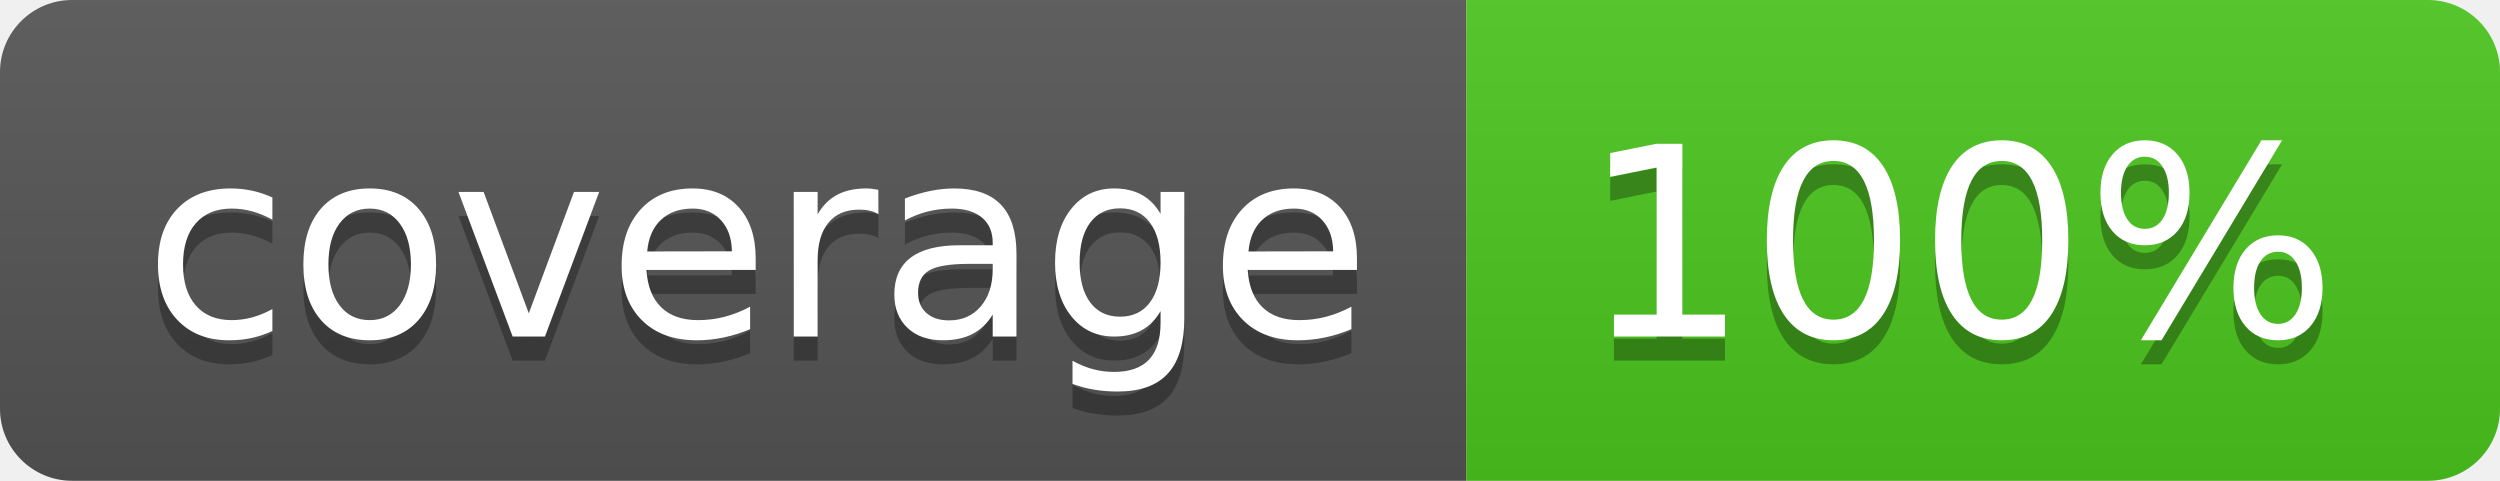
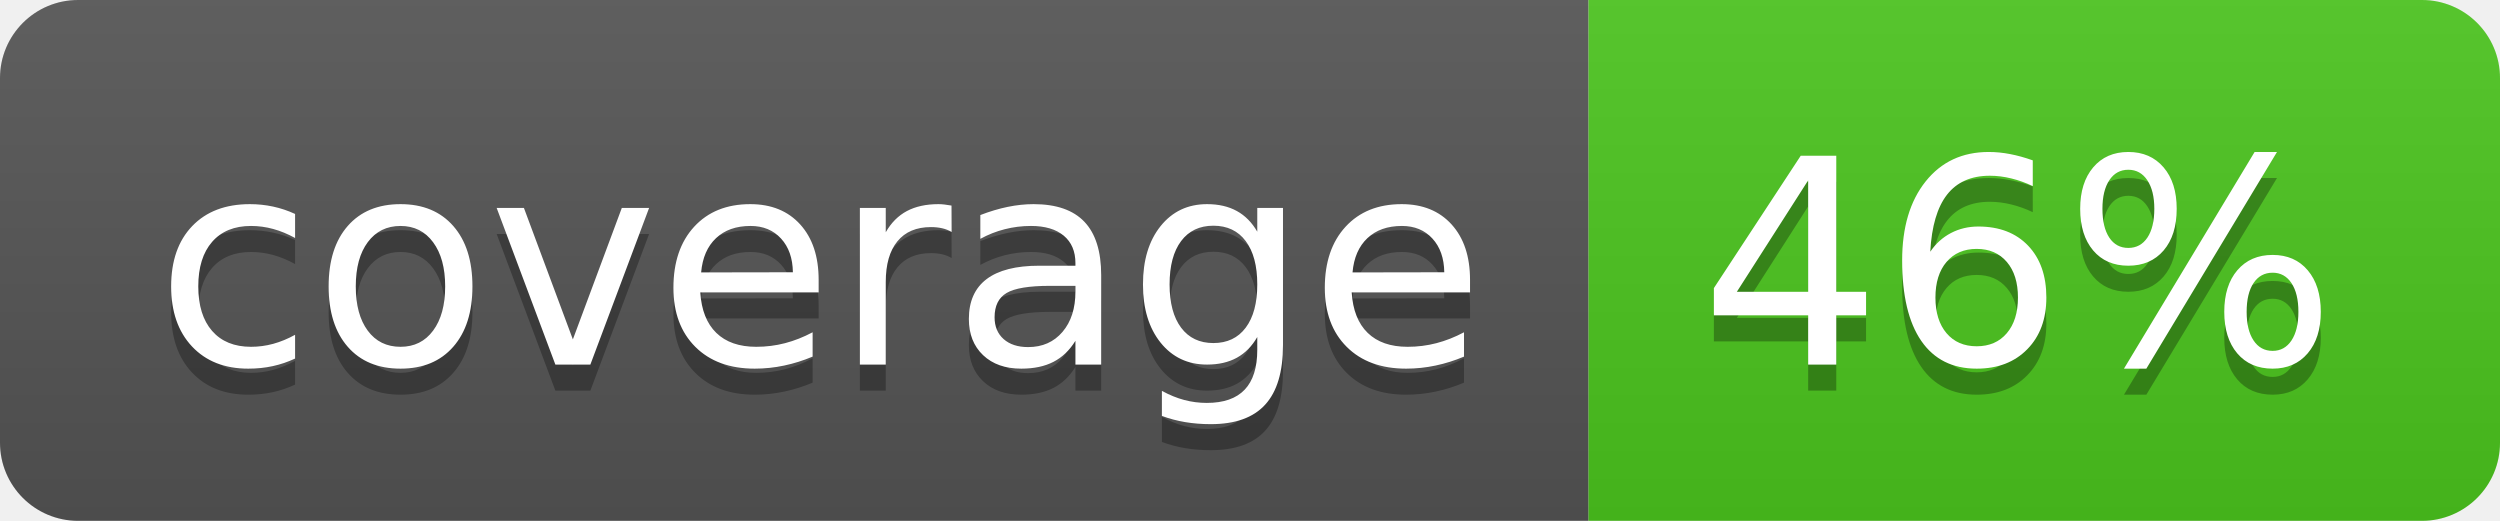
- <svg xmlns="http://www.w3.org/2000/svg" width="104" height="20">
+ <svg xmlns="http://www.w3.org/2000/svg" width="96" height="20">
  <linearGradient id="b" x2="0" y2="100%">
    <stop offset="0" stop-color="#bbb" stop-opacity=".1" />
    <stop offset="1" stop-opacity=".1" />
  </linearGradient>
  <clipPath id="a">
-     <rect width="104" height="20" rx="3" fill="#fff" />
+     <rect width="96" height="20" rx="3" fill="#fff" />
  </clipPath>
  <g clip-path="url(#a)">
    <path fill="#555" d="M0 0h61v20H0z" />
-     <path fill="#4CC61E" d="M61 0h43v20H61z" />
-     <path fill="url(#b)" d="M0 0h104v20H0z" />
+     <path fill="#4CC61E" d="M61 0h35v20H61z" />
+     <path fill="url(#b)" d="M0 0h96v20H0z" />
  </g>
  <g fill="#fff" text-anchor="middle" font-family="DejaVu Sans,Verdana,Geneva,sans-serif" font-size="110">
    <text x="315" y="150" fill="#010101" fill-opacity=".3" transform="scale(.1)" textLength="510">coverage</text>
    <text x="315" y="140" transform="scale(.1)" textLength="510">coverage</text>
-     <text x="815" y="150" fill="#010101" fill-opacity=".3" transform="scale(.1)" textLength="330">100%</text>
-     <text x="815" y="140" transform="scale(.1)" textLength="330">100%</text>
+     <text x="775" y="150" fill="#010101" fill-opacity=".3" transform="scale(.1)" textLength="250">46%</text>
+     <text x="775" y="140" transform="scale(.1)" textLength="250">46%</text>
  </g>
</svg>
